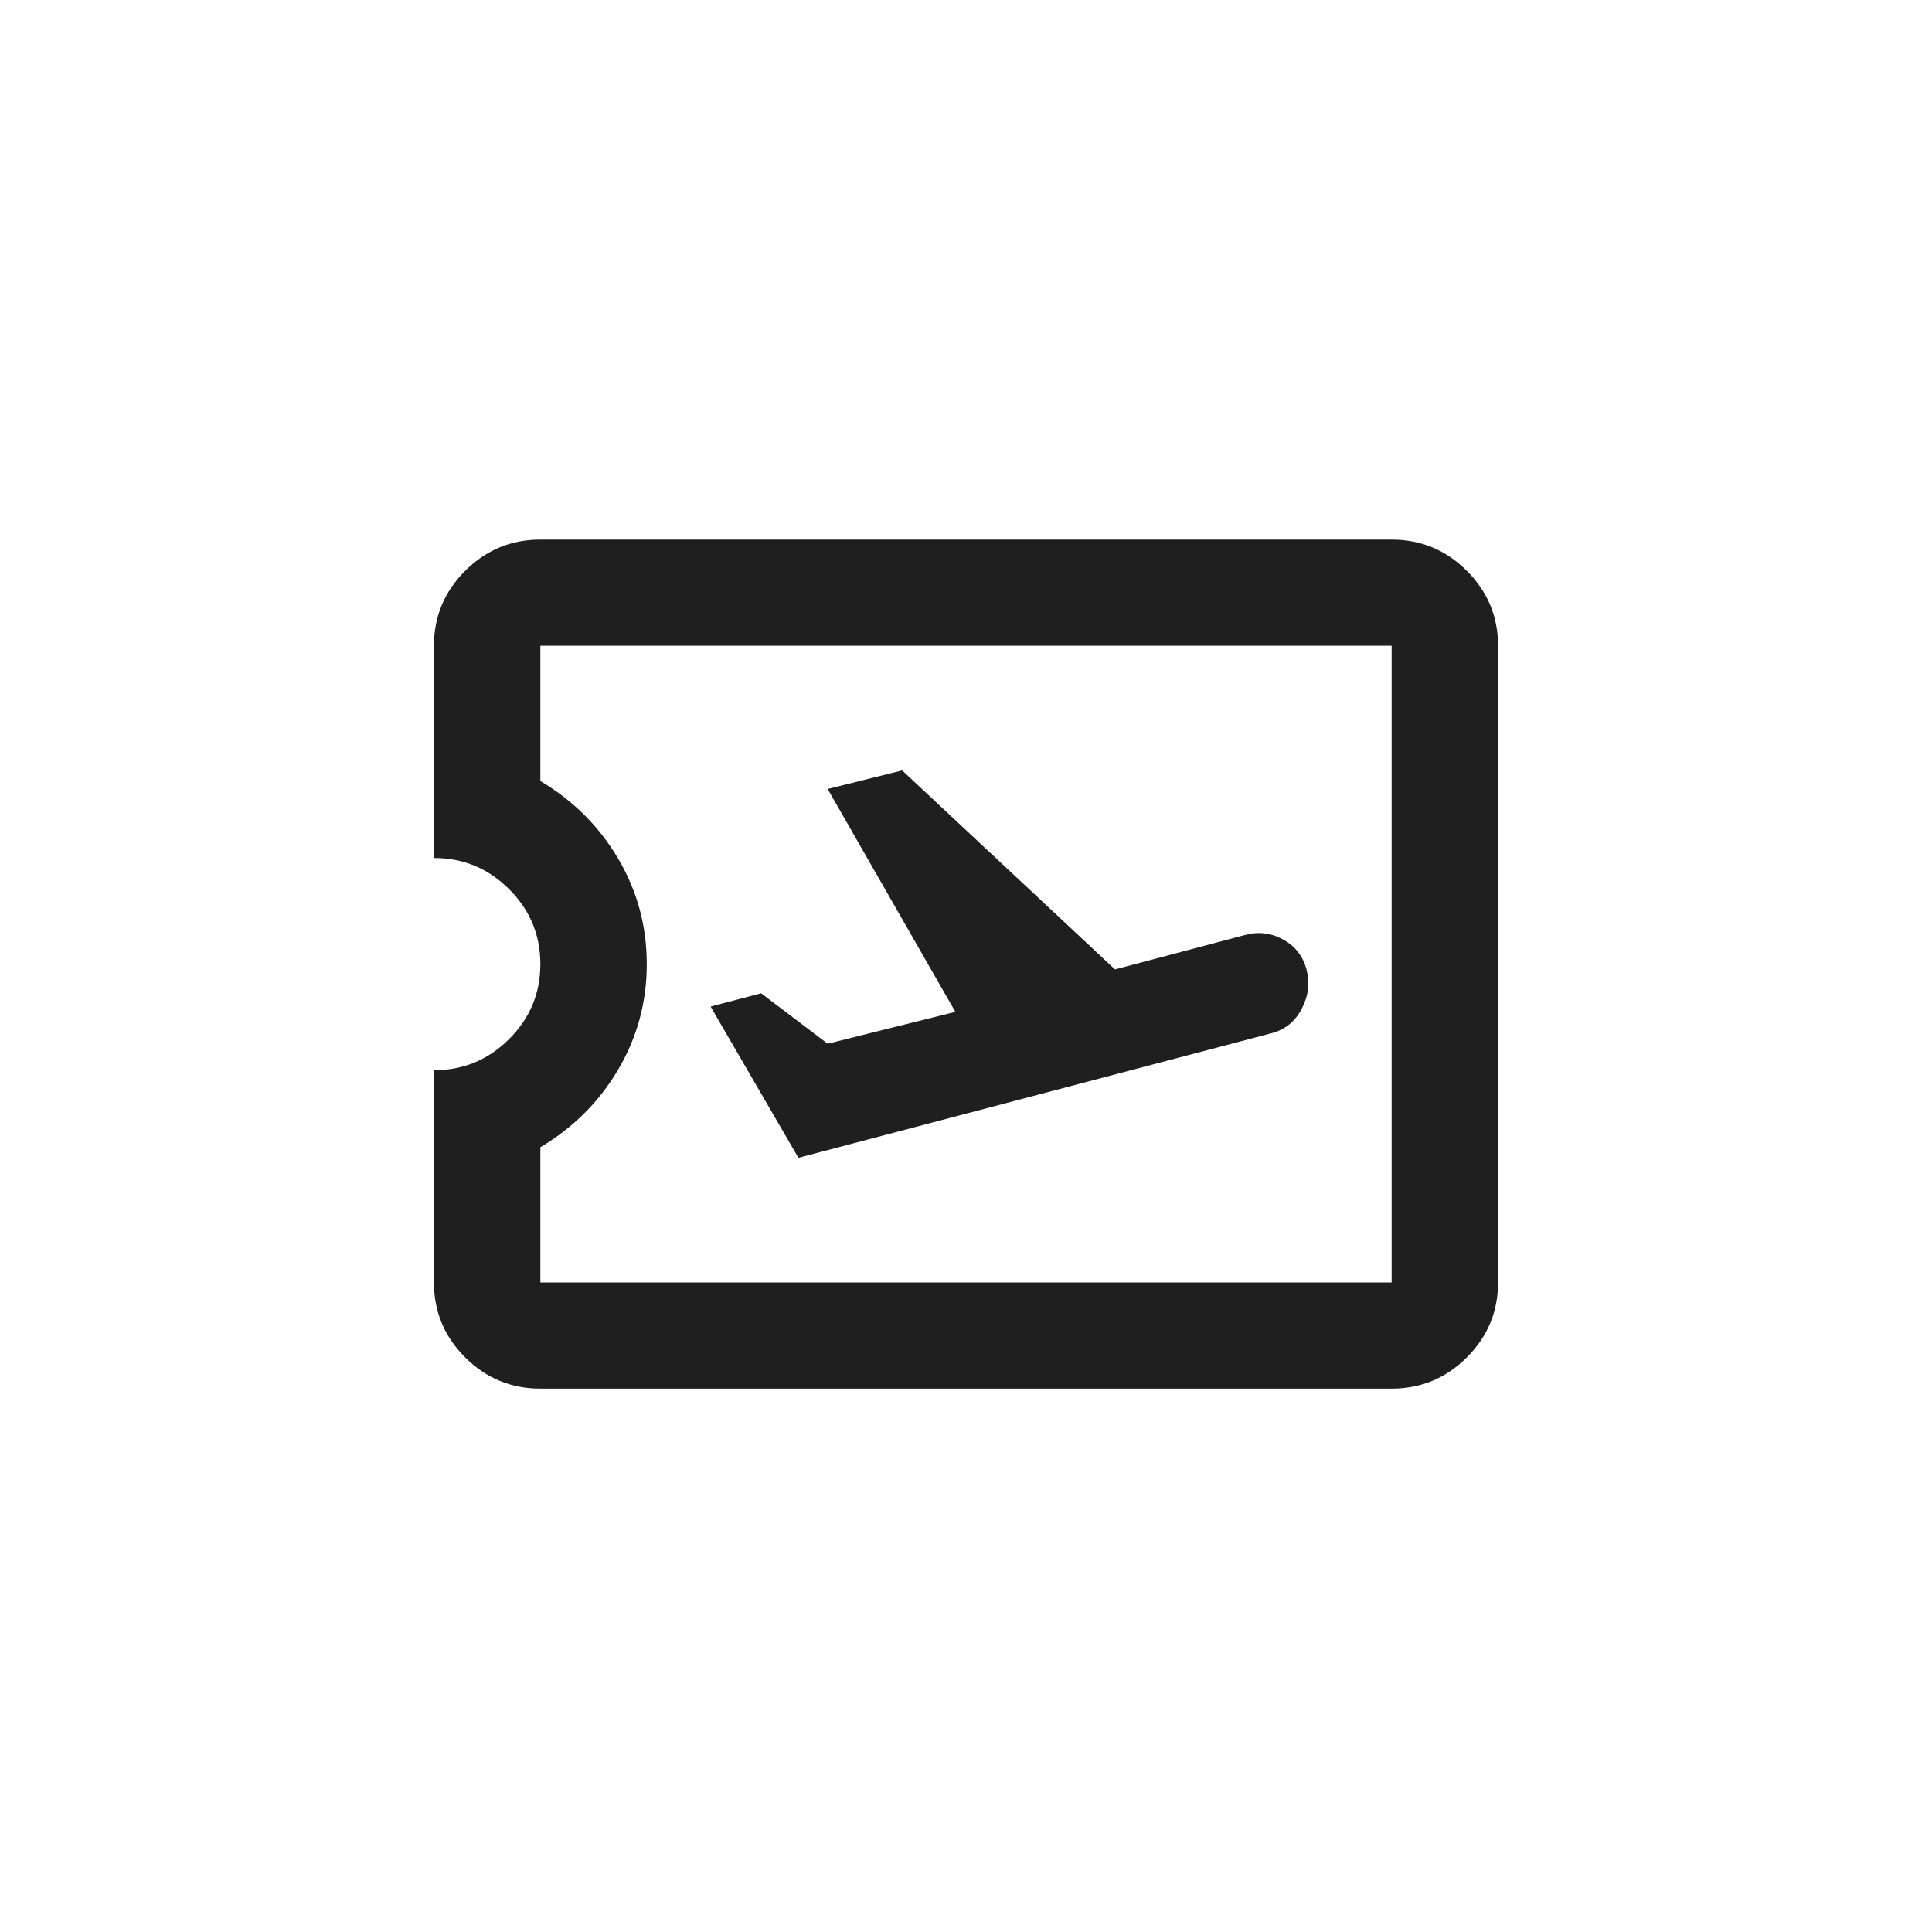
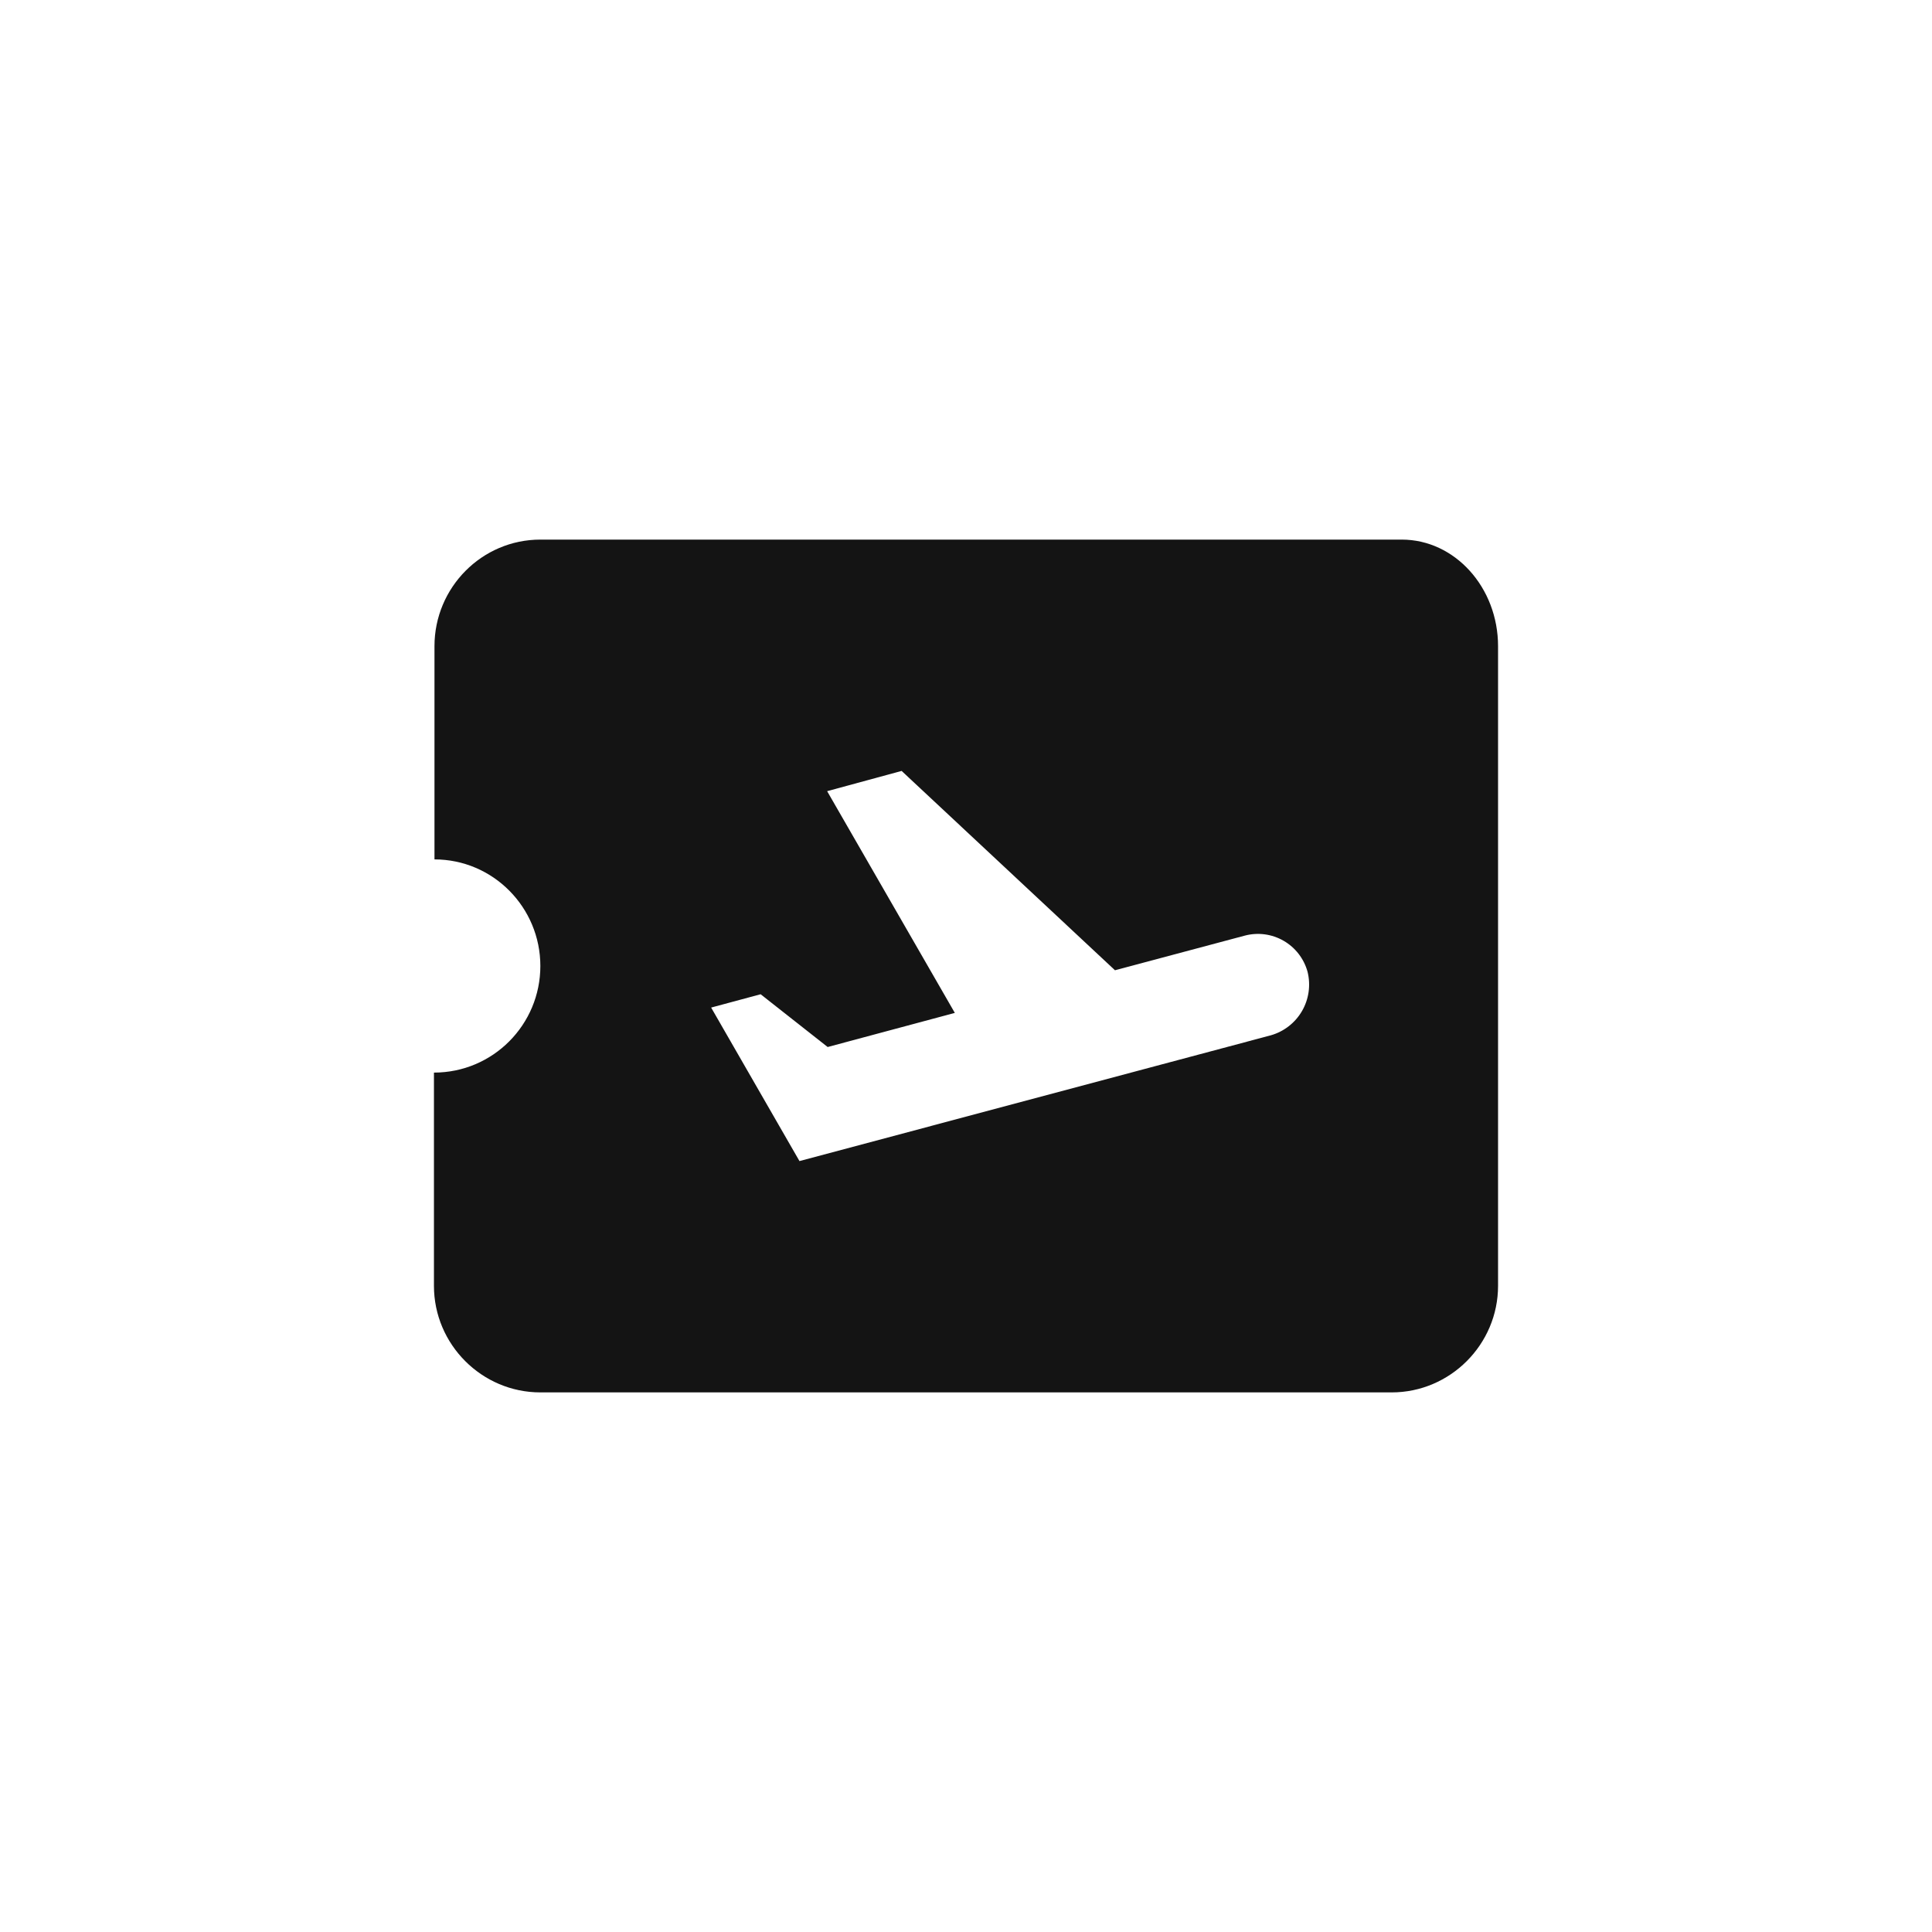
<svg xmlns="http://www.w3.org/2000/svg" width="512" height="512" viewBox="0 0 512 512" fill="none">
-   <g clip-path="url(#clip0_2232_147)">
+   <g clip-path="url(#clip0_2229_86)">
    <path d="M512 0H0V512H512V0Z" fill="white" />
-     <path d="M211.585 306.828L337.075 273.782C340.6 272.844 343.243 270.676 345.006 267.278C346.768 263.879 347.18 260.422 346.24 256.906C345.3 253.391 343.243 250.754 340.071 248.996C336.898 247.238 333.55 246.828 330.025 247.766L295.48 256.906L239.08 204.172L219.34 209.094L253.18 268.157L219.34 276.593L201.715 263.234L188.32 266.75L211.585 306.828ZM368.8 368H143.2C135.445 368 128.806 365.246 123.283 359.738C117.761 354.23 115 347.609 115 339.875V283.625C122.755 283.625 129.394 280.871 134.916 275.363C140.439 269.855 143.2 263.234 143.2 255.5C143.2 247.766 140.439 241.145 134.916 235.637C129.394 230.129 122.755 227.375 115 227.375V171.125C115 163.391 117.761 156.77 123.283 151.262C128.806 145.754 135.445 143 143.2 143H368.8C376.555 143 383.194 145.754 388.716 151.262C394.239 156.77 397 163.391 397 171.125V339.875C397 347.609 394.239 354.23 388.716 359.738C383.194 365.246 376.555 368 368.8 368ZM368.8 339.875V171.125H143.2V206.984C151.895 212.141 158.769 218.996 163.821 227.551C168.874 236.105 171.4 245.422 171.4 255.5C171.4 265.578 168.874 274.895 163.821 283.449C158.769 292.004 151.895 298.859 143.2 304.016V339.875H368.8Z" fill="#1F1F1F" />
+     <path d="M371.479 143H143.2C127.69 143 115.141 155.712 115.141 171.25V227.75C130.651 227.75 143.2 240.462 143.2 256C143.2 271.538 130.651 284.25 115 284.25V340.75C115 356.288 127.69 369 143.2 369H368.8C384.31 369 397 356.288 397 340.75V171.25C397 155.712 385.579 143 371.479 143ZM336.793 274.363L211.867 307.697L188.461 267.017L201.574 263.486L219.34 277.47L253.039 268.43L219.199 209.67L238.939 204.303L295.48 257.13L329.884 247.949C333.361 247.028 337.061 247.52 340.177 249.319C343.294 251.118 345.574 254.078 346.522 257.554C347.391 261.072 346.863 264.792 345.048 267.927C343.233 271.063 340.273 273.37 336.793 274.363Z" fill="#141414" />
  </g>
  <defs>
-     <clipPath id="clip0_2232_147">
+     <clipPath id="clip0_2229_86">
      <rect width="512" height="512" fill="white" />
    </clipPath>
  </defs>
</svg>
